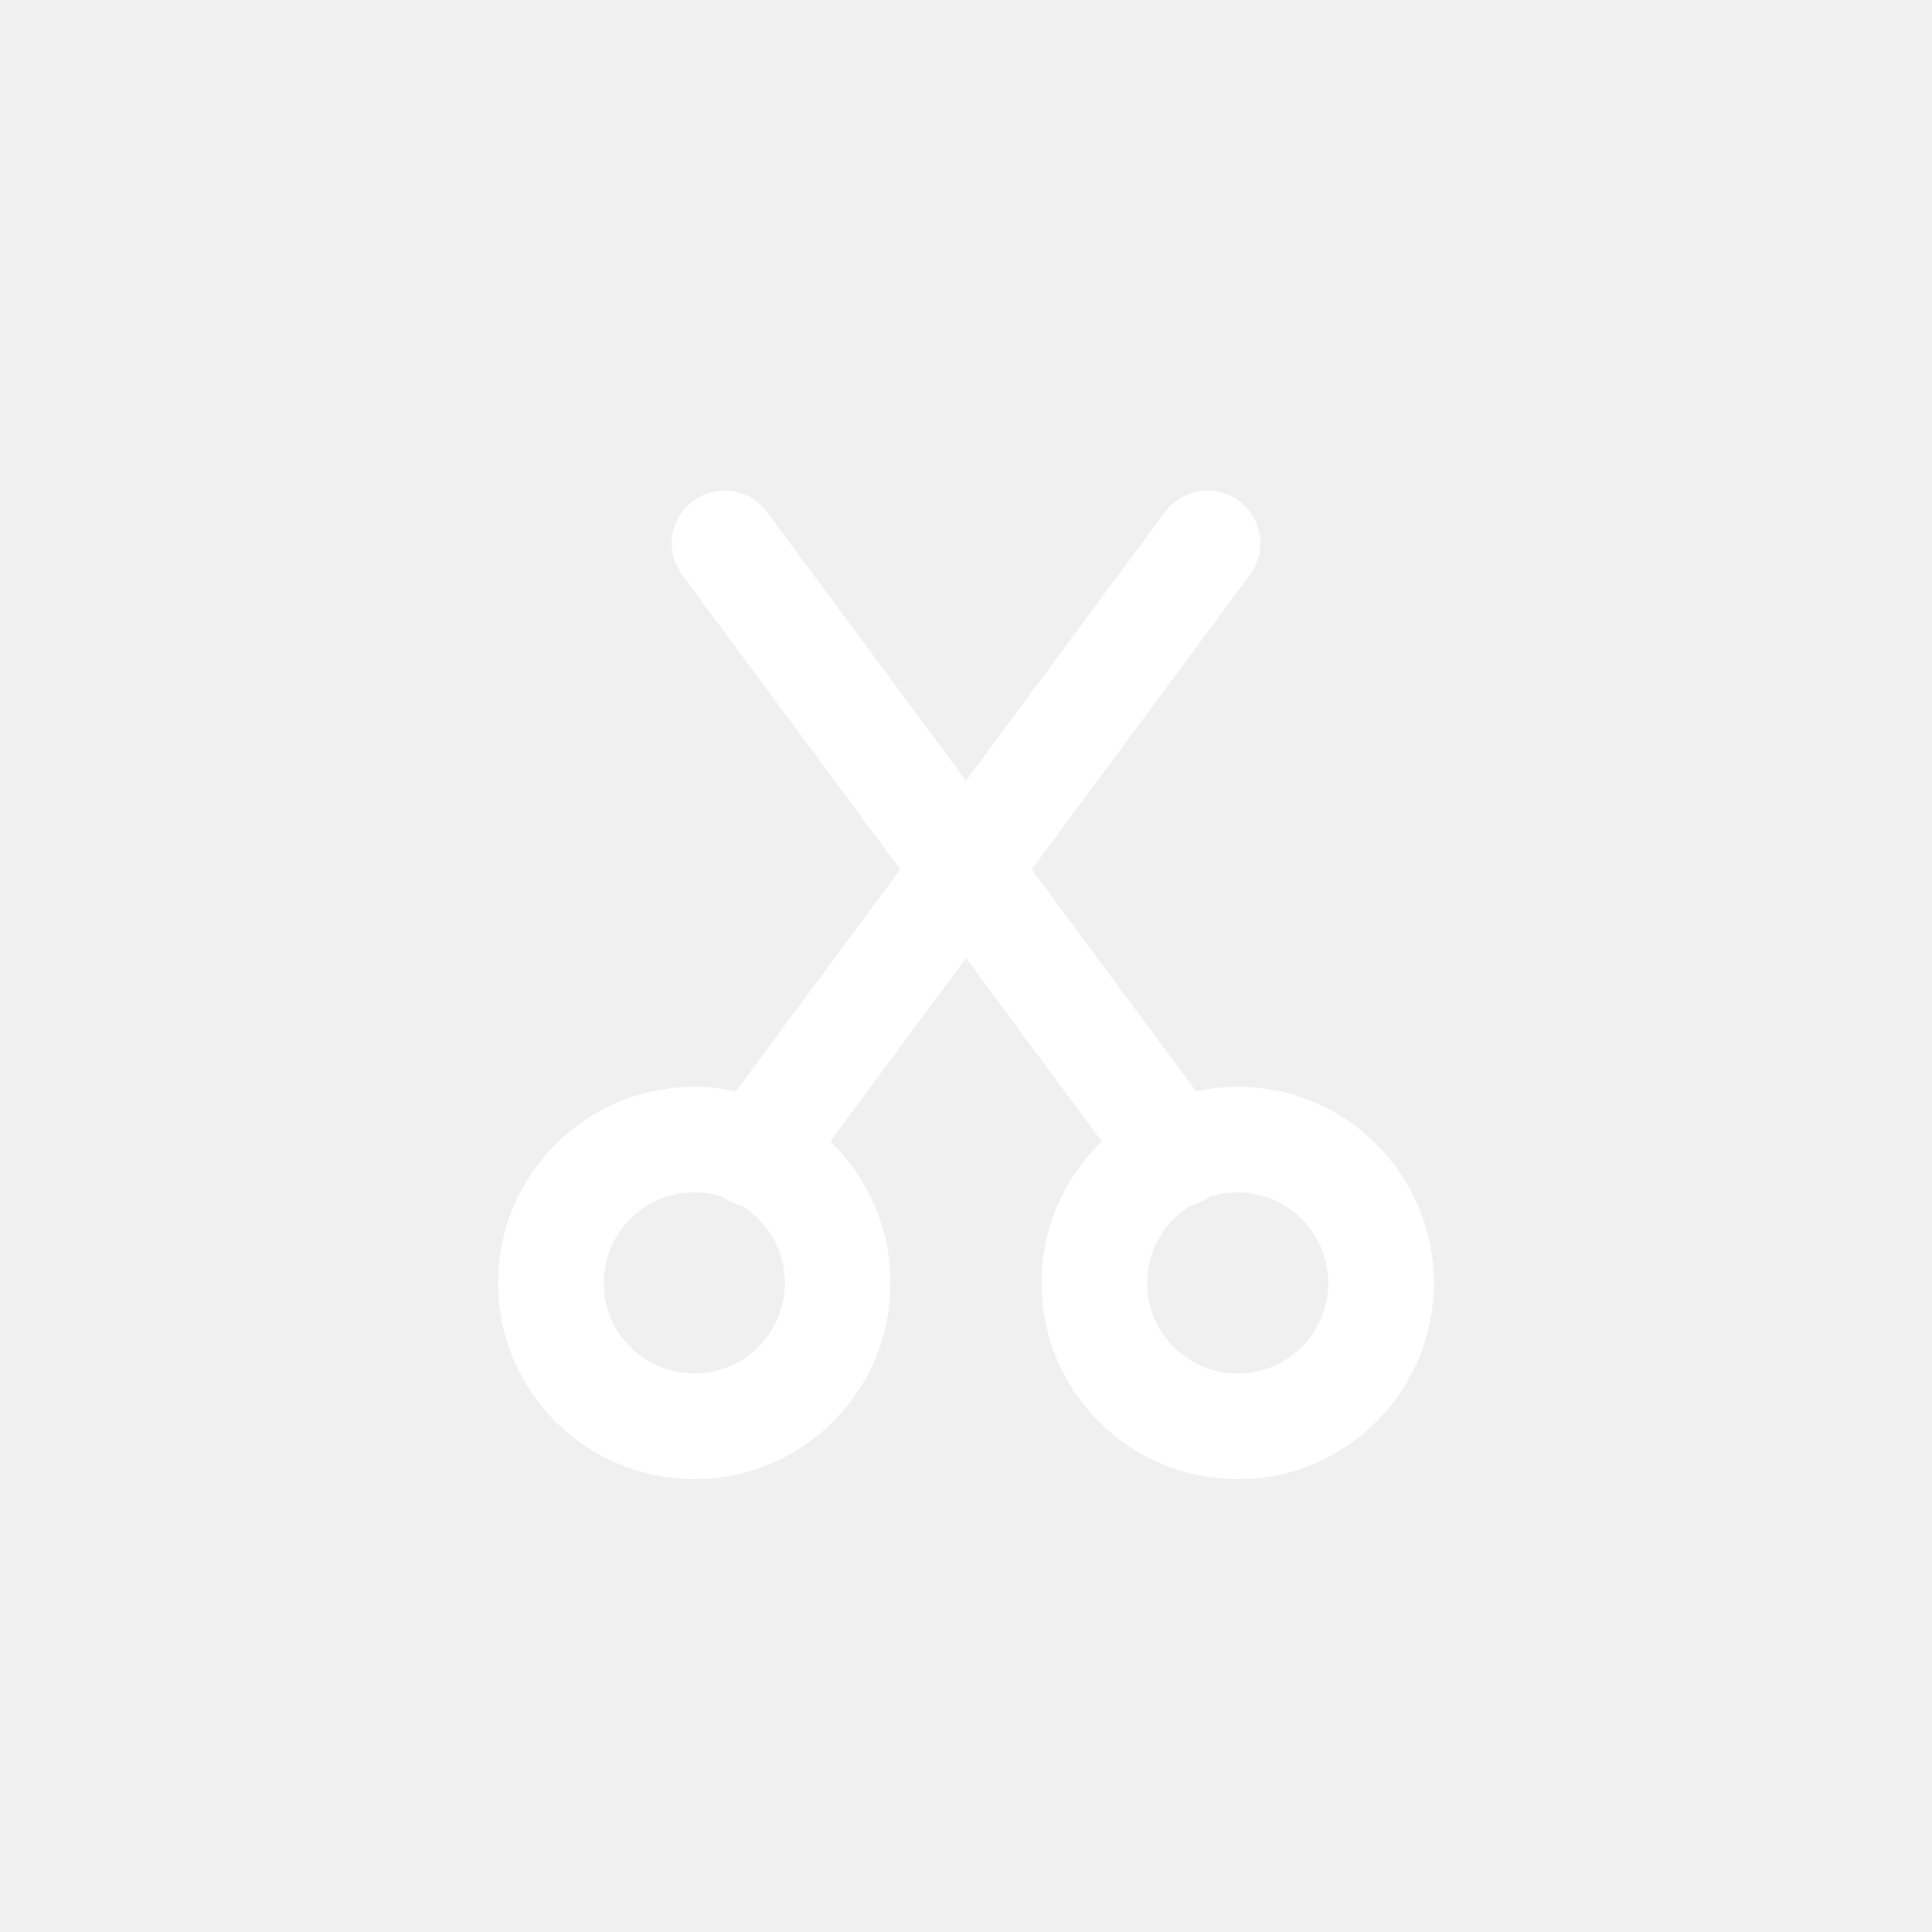
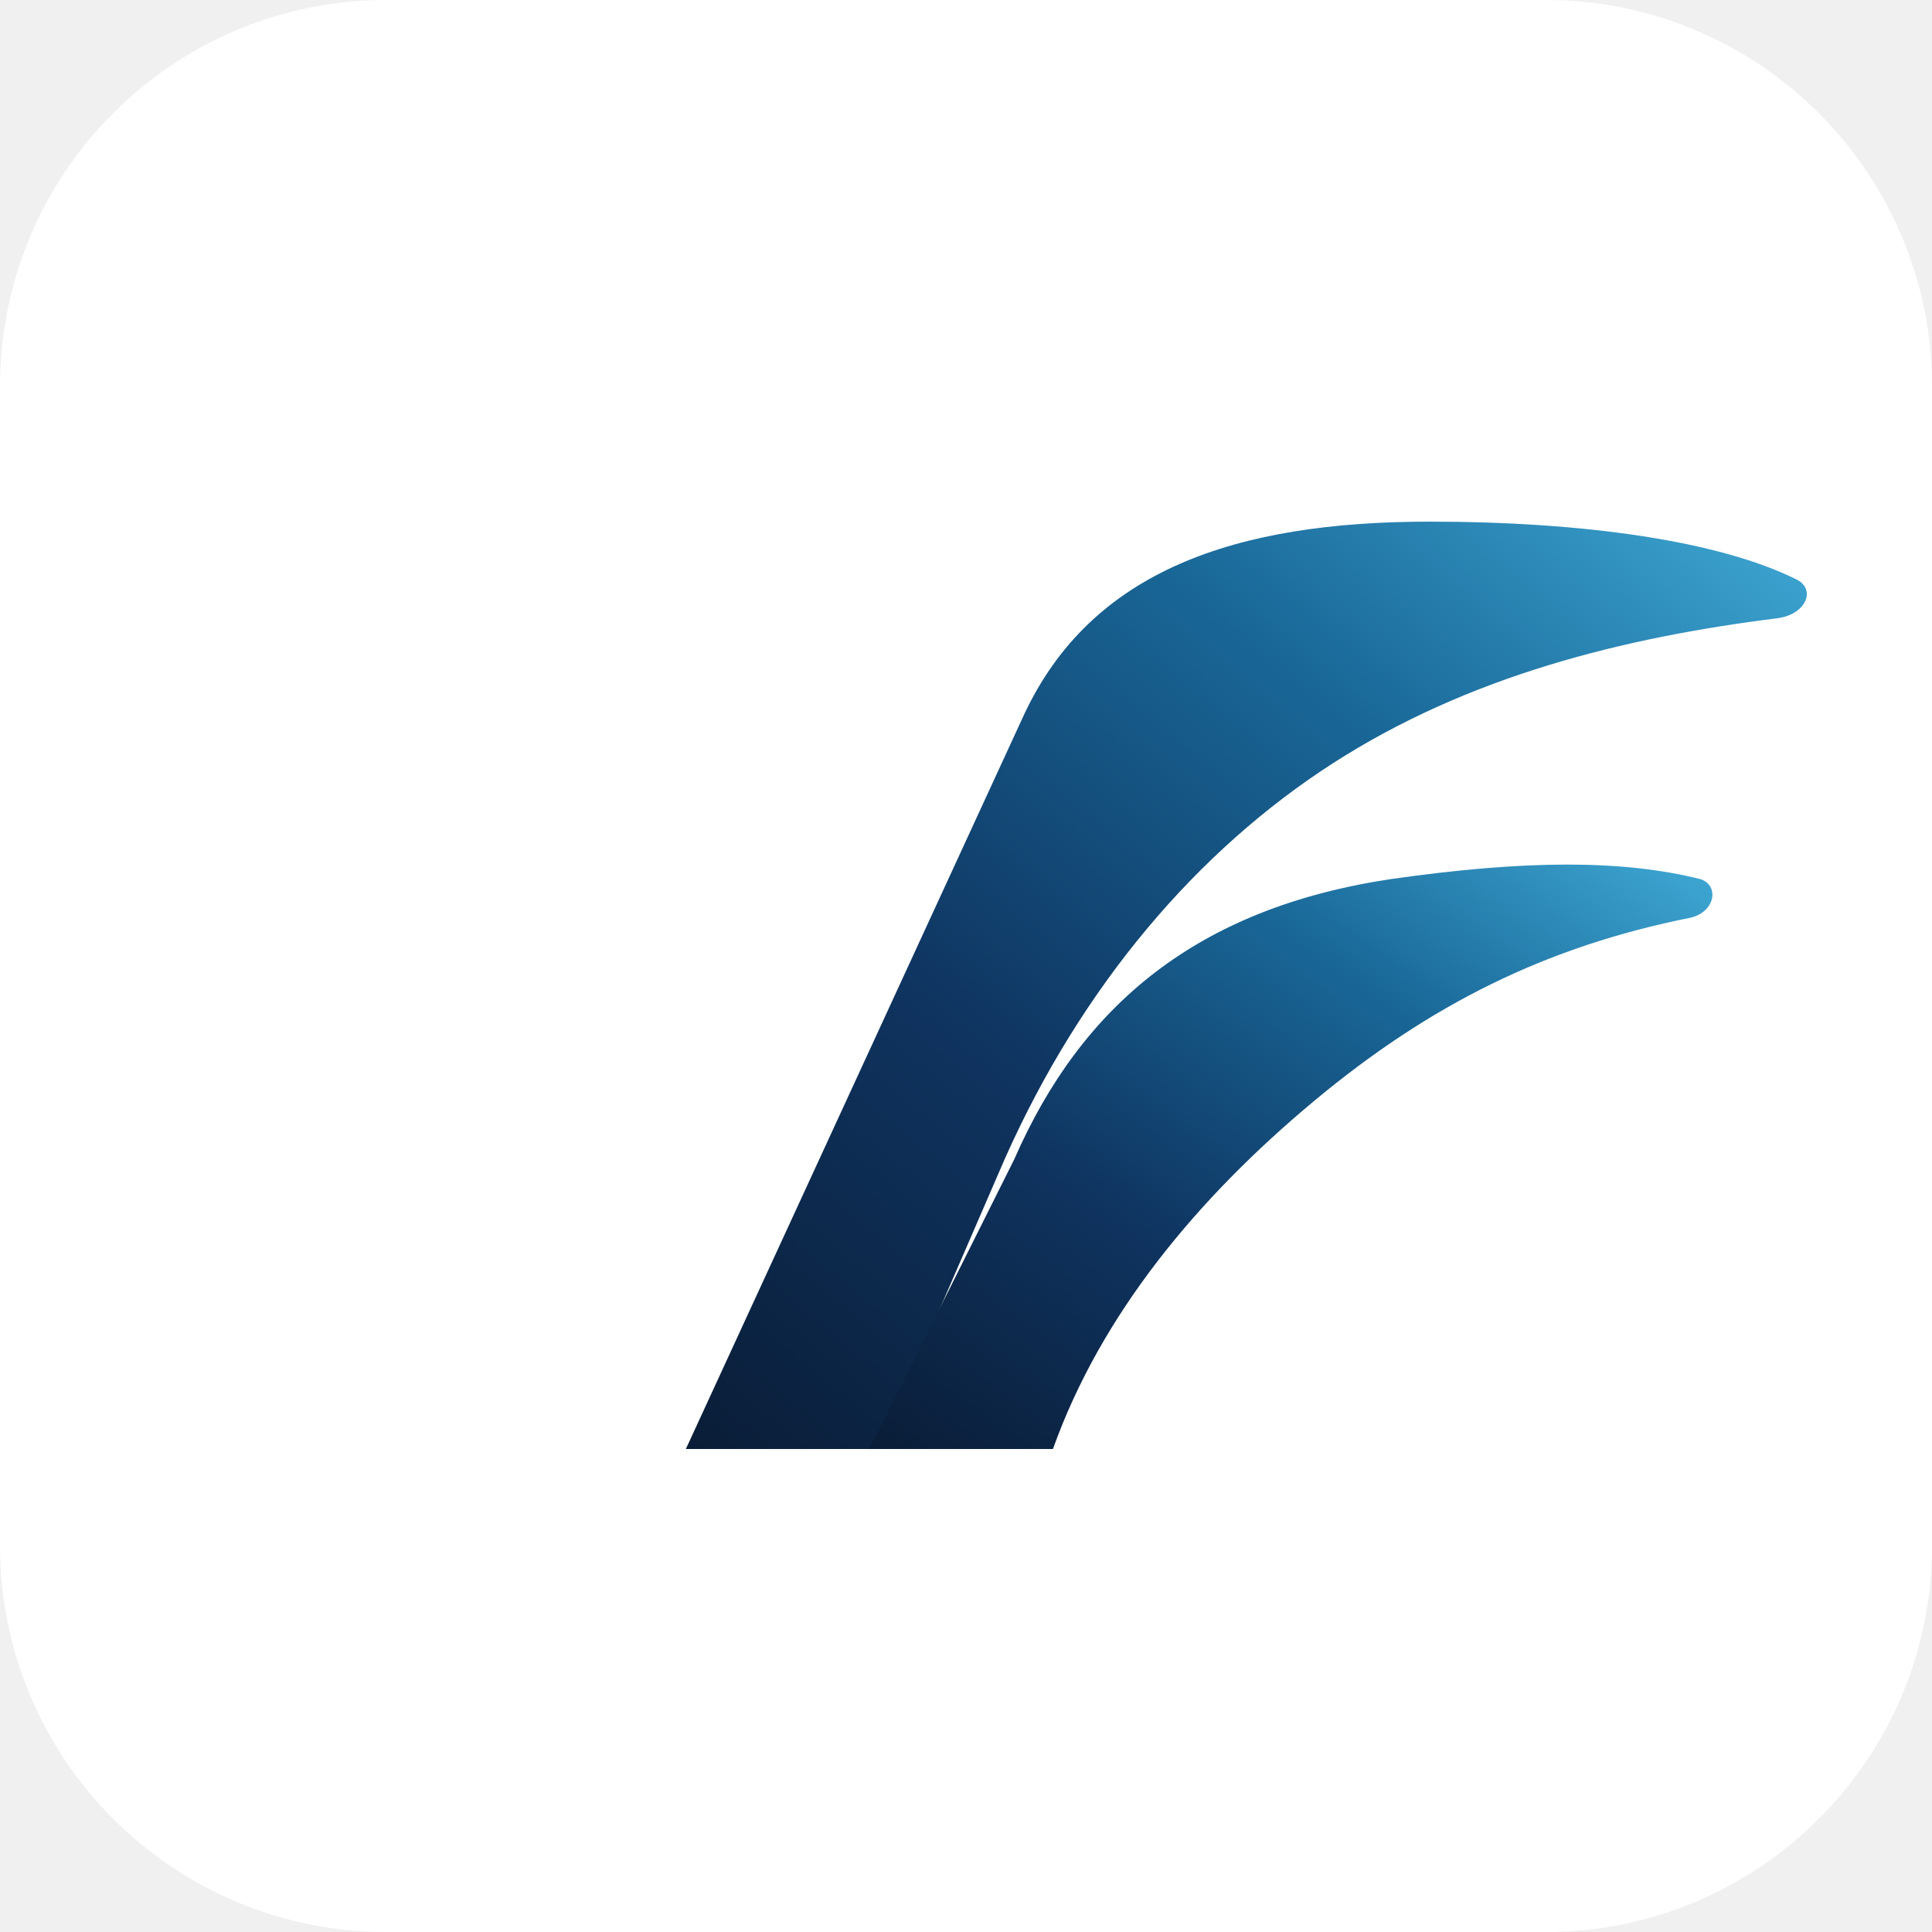
- <svg xmlns="http://www.w3.org/2000/svg" viewBox="0 0 512 512" width="96" height="96">
-   <g fill="none" stroke="#ffffff" stroke-linecap="round" stroke-linejoin="round">
-     <circle cx="184" cy="340" r="38" stroke-width="28" />
-     <circle cx="328" cy="340" r="38" stroke-width="28" />
-     <path d="M200 306 L320 144" stroke-width="28" />
-     <path d="M312 306 L192 144" stroke-width="28" />
-     <circle cx="256" cy="230" r="14" fill="#ffffff" />
+ <svg xmlns="http://www.w3.org/2000/svg" viewBox="0 0 1000 1000" width="1000" height="1000">
+   <defs>
+     <linearGradient id="brandGradient" x1="0%" y1="100%" x2="100%" y2="0%">
+       <stop offset="0%" stop-color="#0a1d37" />
+       <stop offset="35%" stop-color="#0f3460" />
+       <stop offset="70%" stop-color="#196898" />
+       <stop offset="100%" stop-color="#3fa8d4" />
+     </linearGradient>
+   </defs>
+   <rect width="1000" height="1000" fill="#ffffff" rx="200" />
+   <g transform="translate(40, 20)">
+     <path d="M 315 730               L 490 350               C 525 275, 600 250, 700 250               C 780 250, 850 260, 890 280               C 900 285, 895 298, 880 300               C 800 310, 720 330, 650 375               C 580 420, 520 490, 480 580               L 415 730               Z" fill="url(#brandGradient)" />
+     <path d="M 410 730               L 485 580               C 520 500, 580 450, 680 435               C 750 425, 800 425, 840 435               C 850 438, 848 452, 835 455               C 760 470, 700 500, 640 550               C 580 600, 530 660, 505 730               Z" fill="url(#brandGradient)" />
  </g>
</svg>
